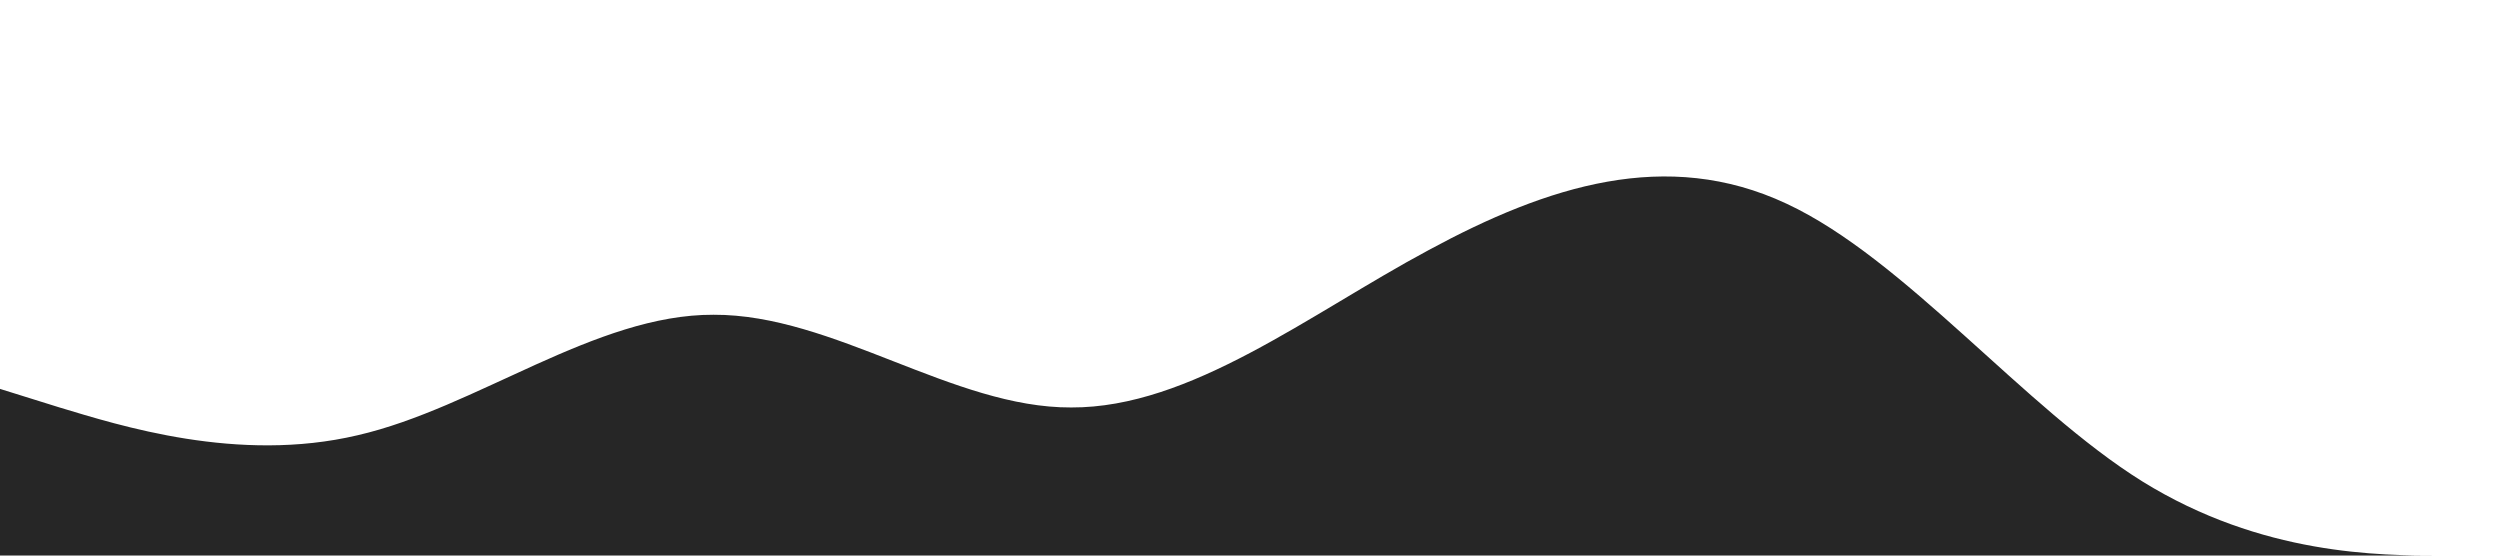
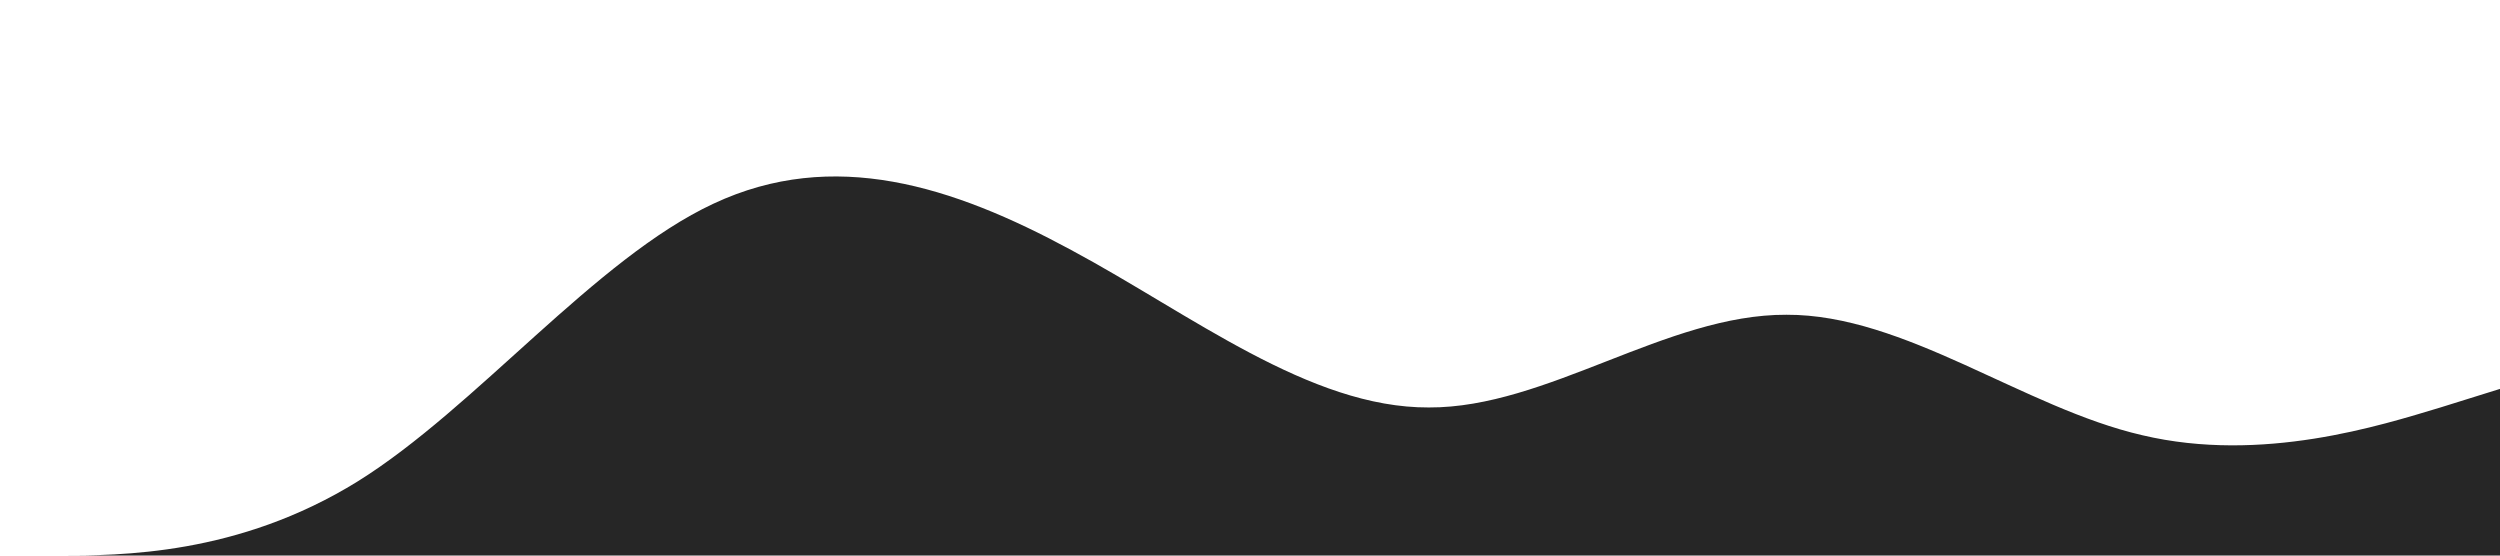
- <svg xmlns="http://www.w3.org/2000/svg" viewBox="0 0 1440 320">
-   <path fill="#000000" fill-opacity="0.85" d="M0,224L34.3,234.7C68.6,245,137,267,206,250.7C274.3,235,343,181,411,181.3C480,181,549,235,617,234.7C685.7,235,754,181,823,144C891.4,107,960,85,1029,117.3C1097.1,149,1166,235,1234,277.3C1302.9,320,1371,320,1406,320L1440,320L1440,320L1405.7,320C1371.4,320,1303,320,1234,320C1165.7,320,1097,320,1029,320C960,320,891,320,823,320C754.3,320,686,320,617,320C548.6,320,480,320,411,320C342.9,320,274,320,206,320C137.1,320,69,320,34,320L0,320Z" />
+ <svg xmlns="http://www.w3.org/2000/svg" version="1.1" id="Layer_1" x="0px" y="0px" viewBox="0 0 1440 320" style="enable-background:new 0 0 1440 320;" xml:space="preserve">
+   <style type="text/css">
+ 	.st0{fill-opacity:0.85;}
+ </style>
+   <path class="st0" d="M1440,320h-34c-35,0-103.1,0-172,0c-68,0-136.9,0-205,0c-69,0-137.6,0-206,0c-69,0-137.3,0-206,0  c-68,0-137,0-206,0c-68,0-136.7,0-205,0c-69,0-137.4,0-171.7,0H0l0,0h34c35,0,103.1,0,172-42.7c68-42.3,136.9-128.3,205-160  C480,85,548.6,107,617,144c69,37,137.3,91,206,90.7c68,0.3,137-53.7,206-53.4c68-0.3,136.7,53.7,205,69.4  c69,16.3,137.4-5.7,171.7-16L1440,224V320z" />
</svg>
